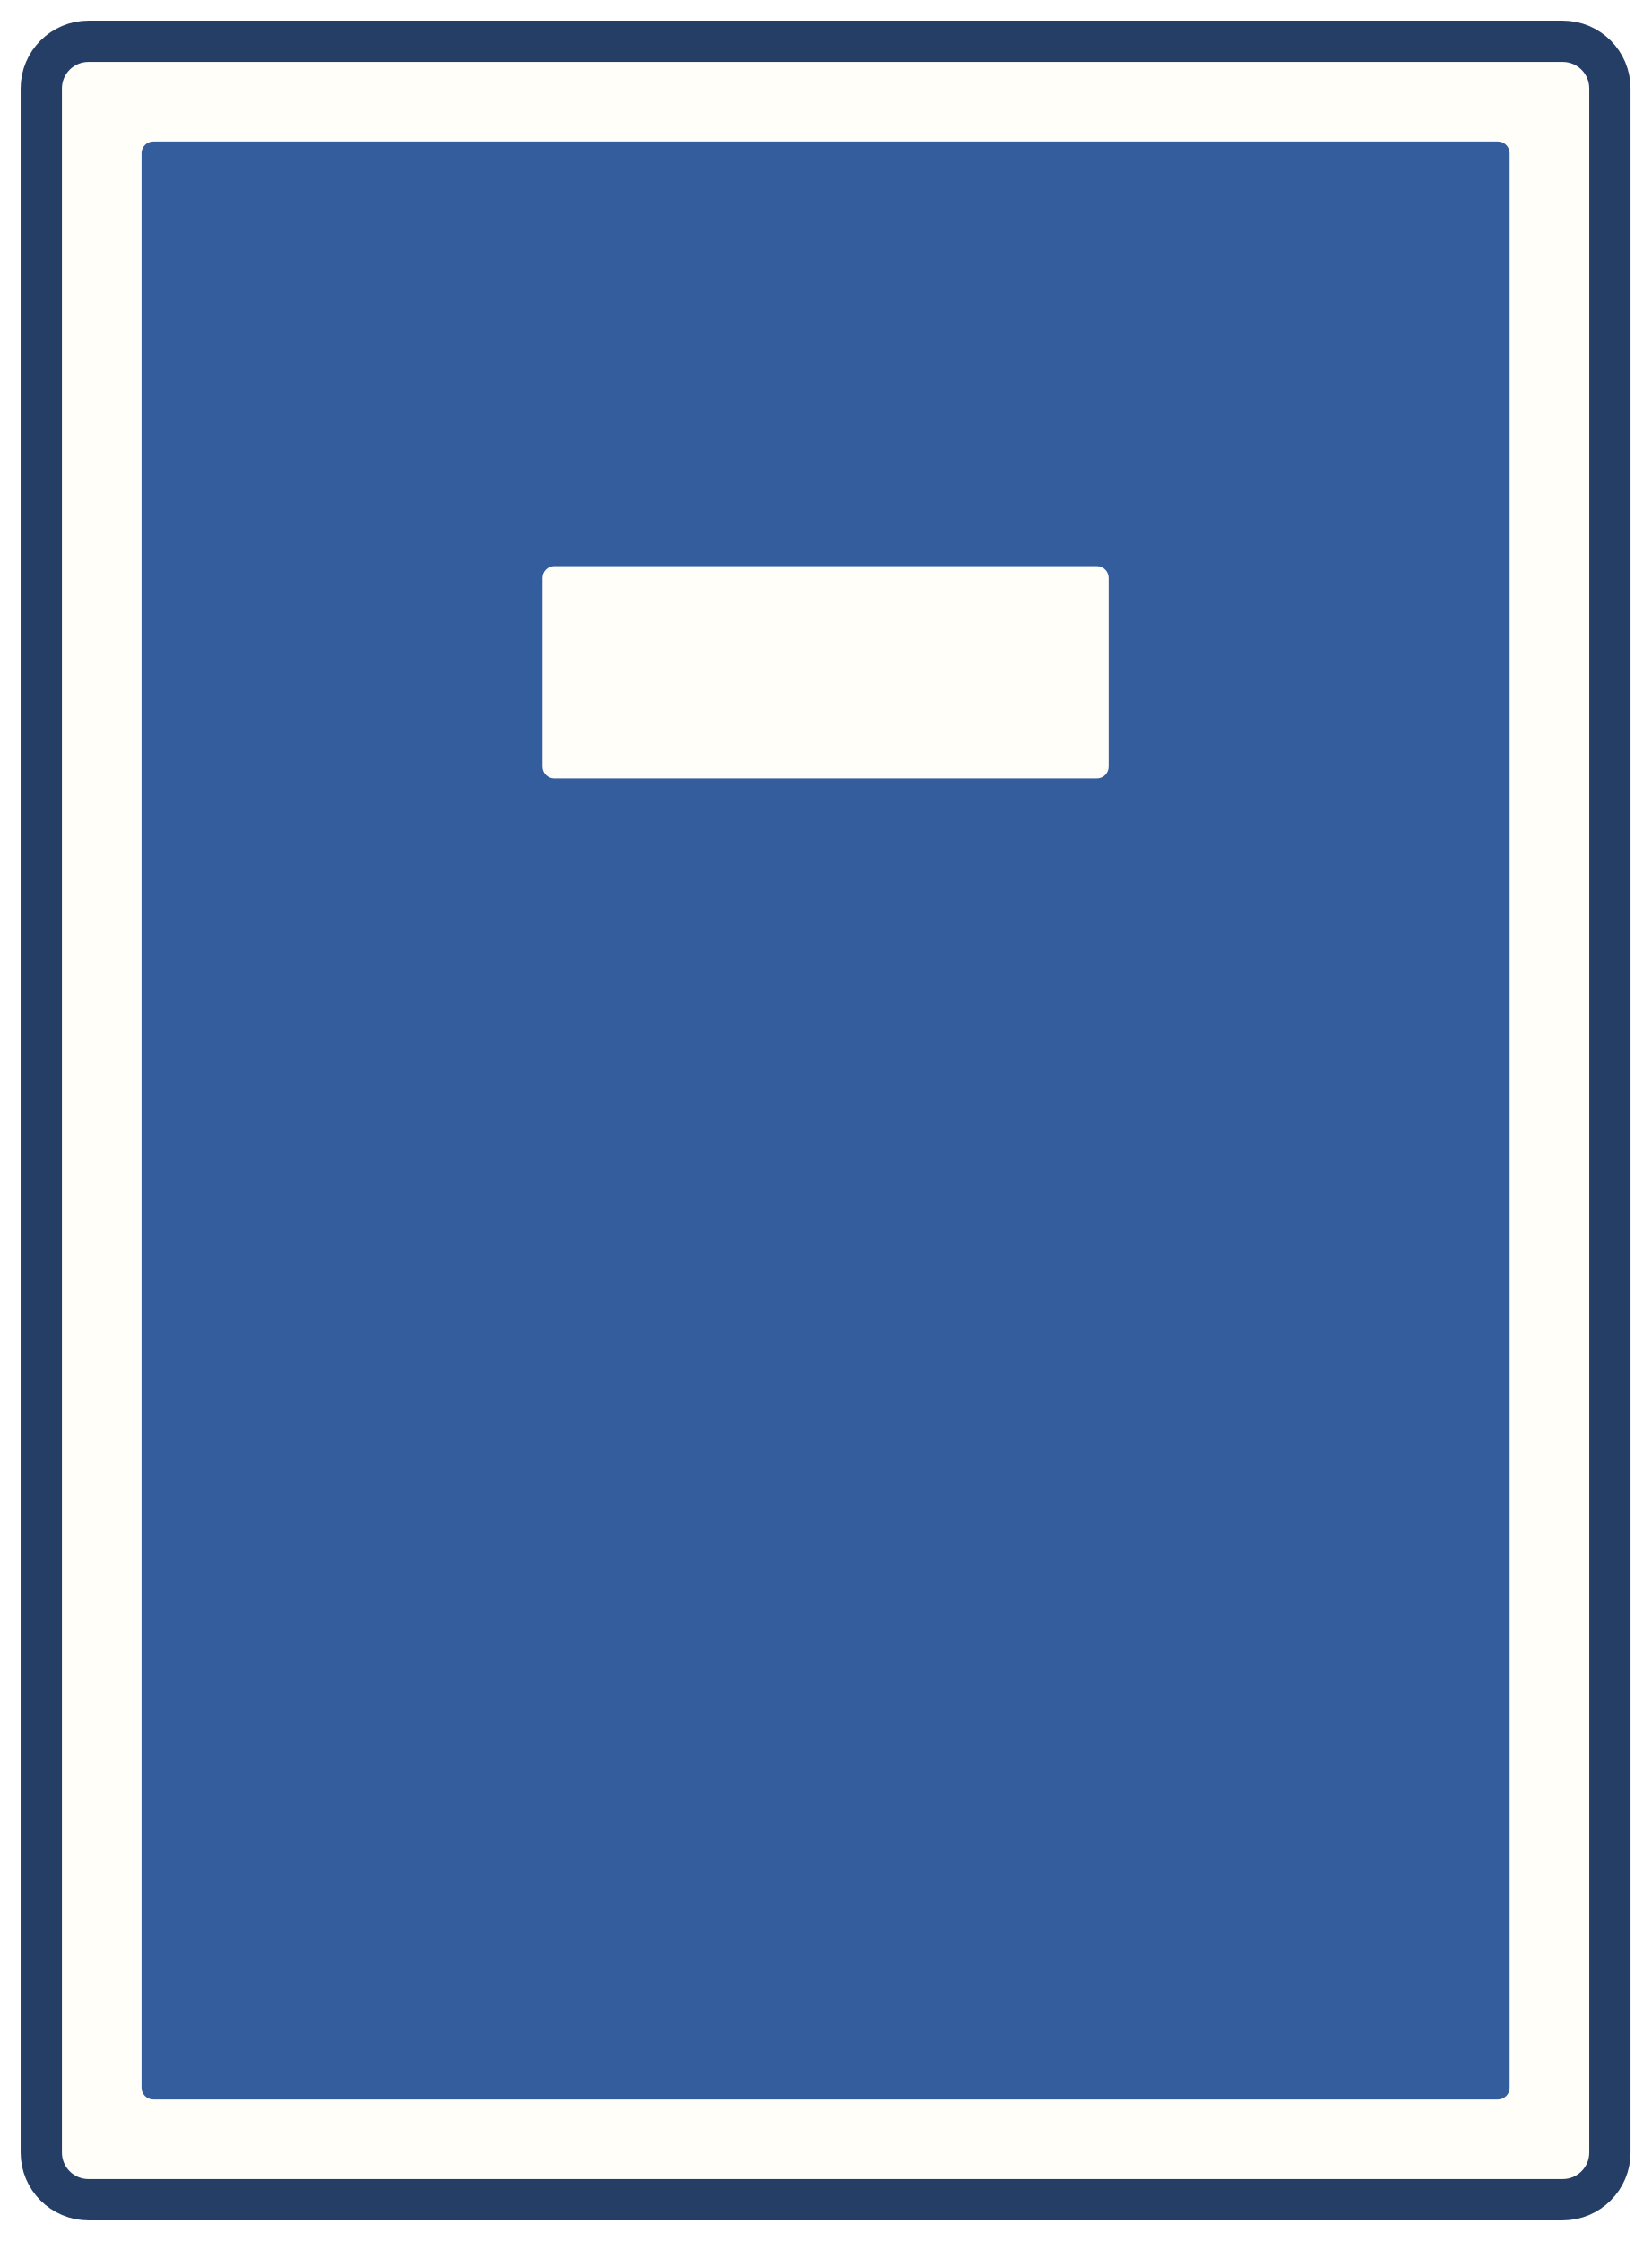
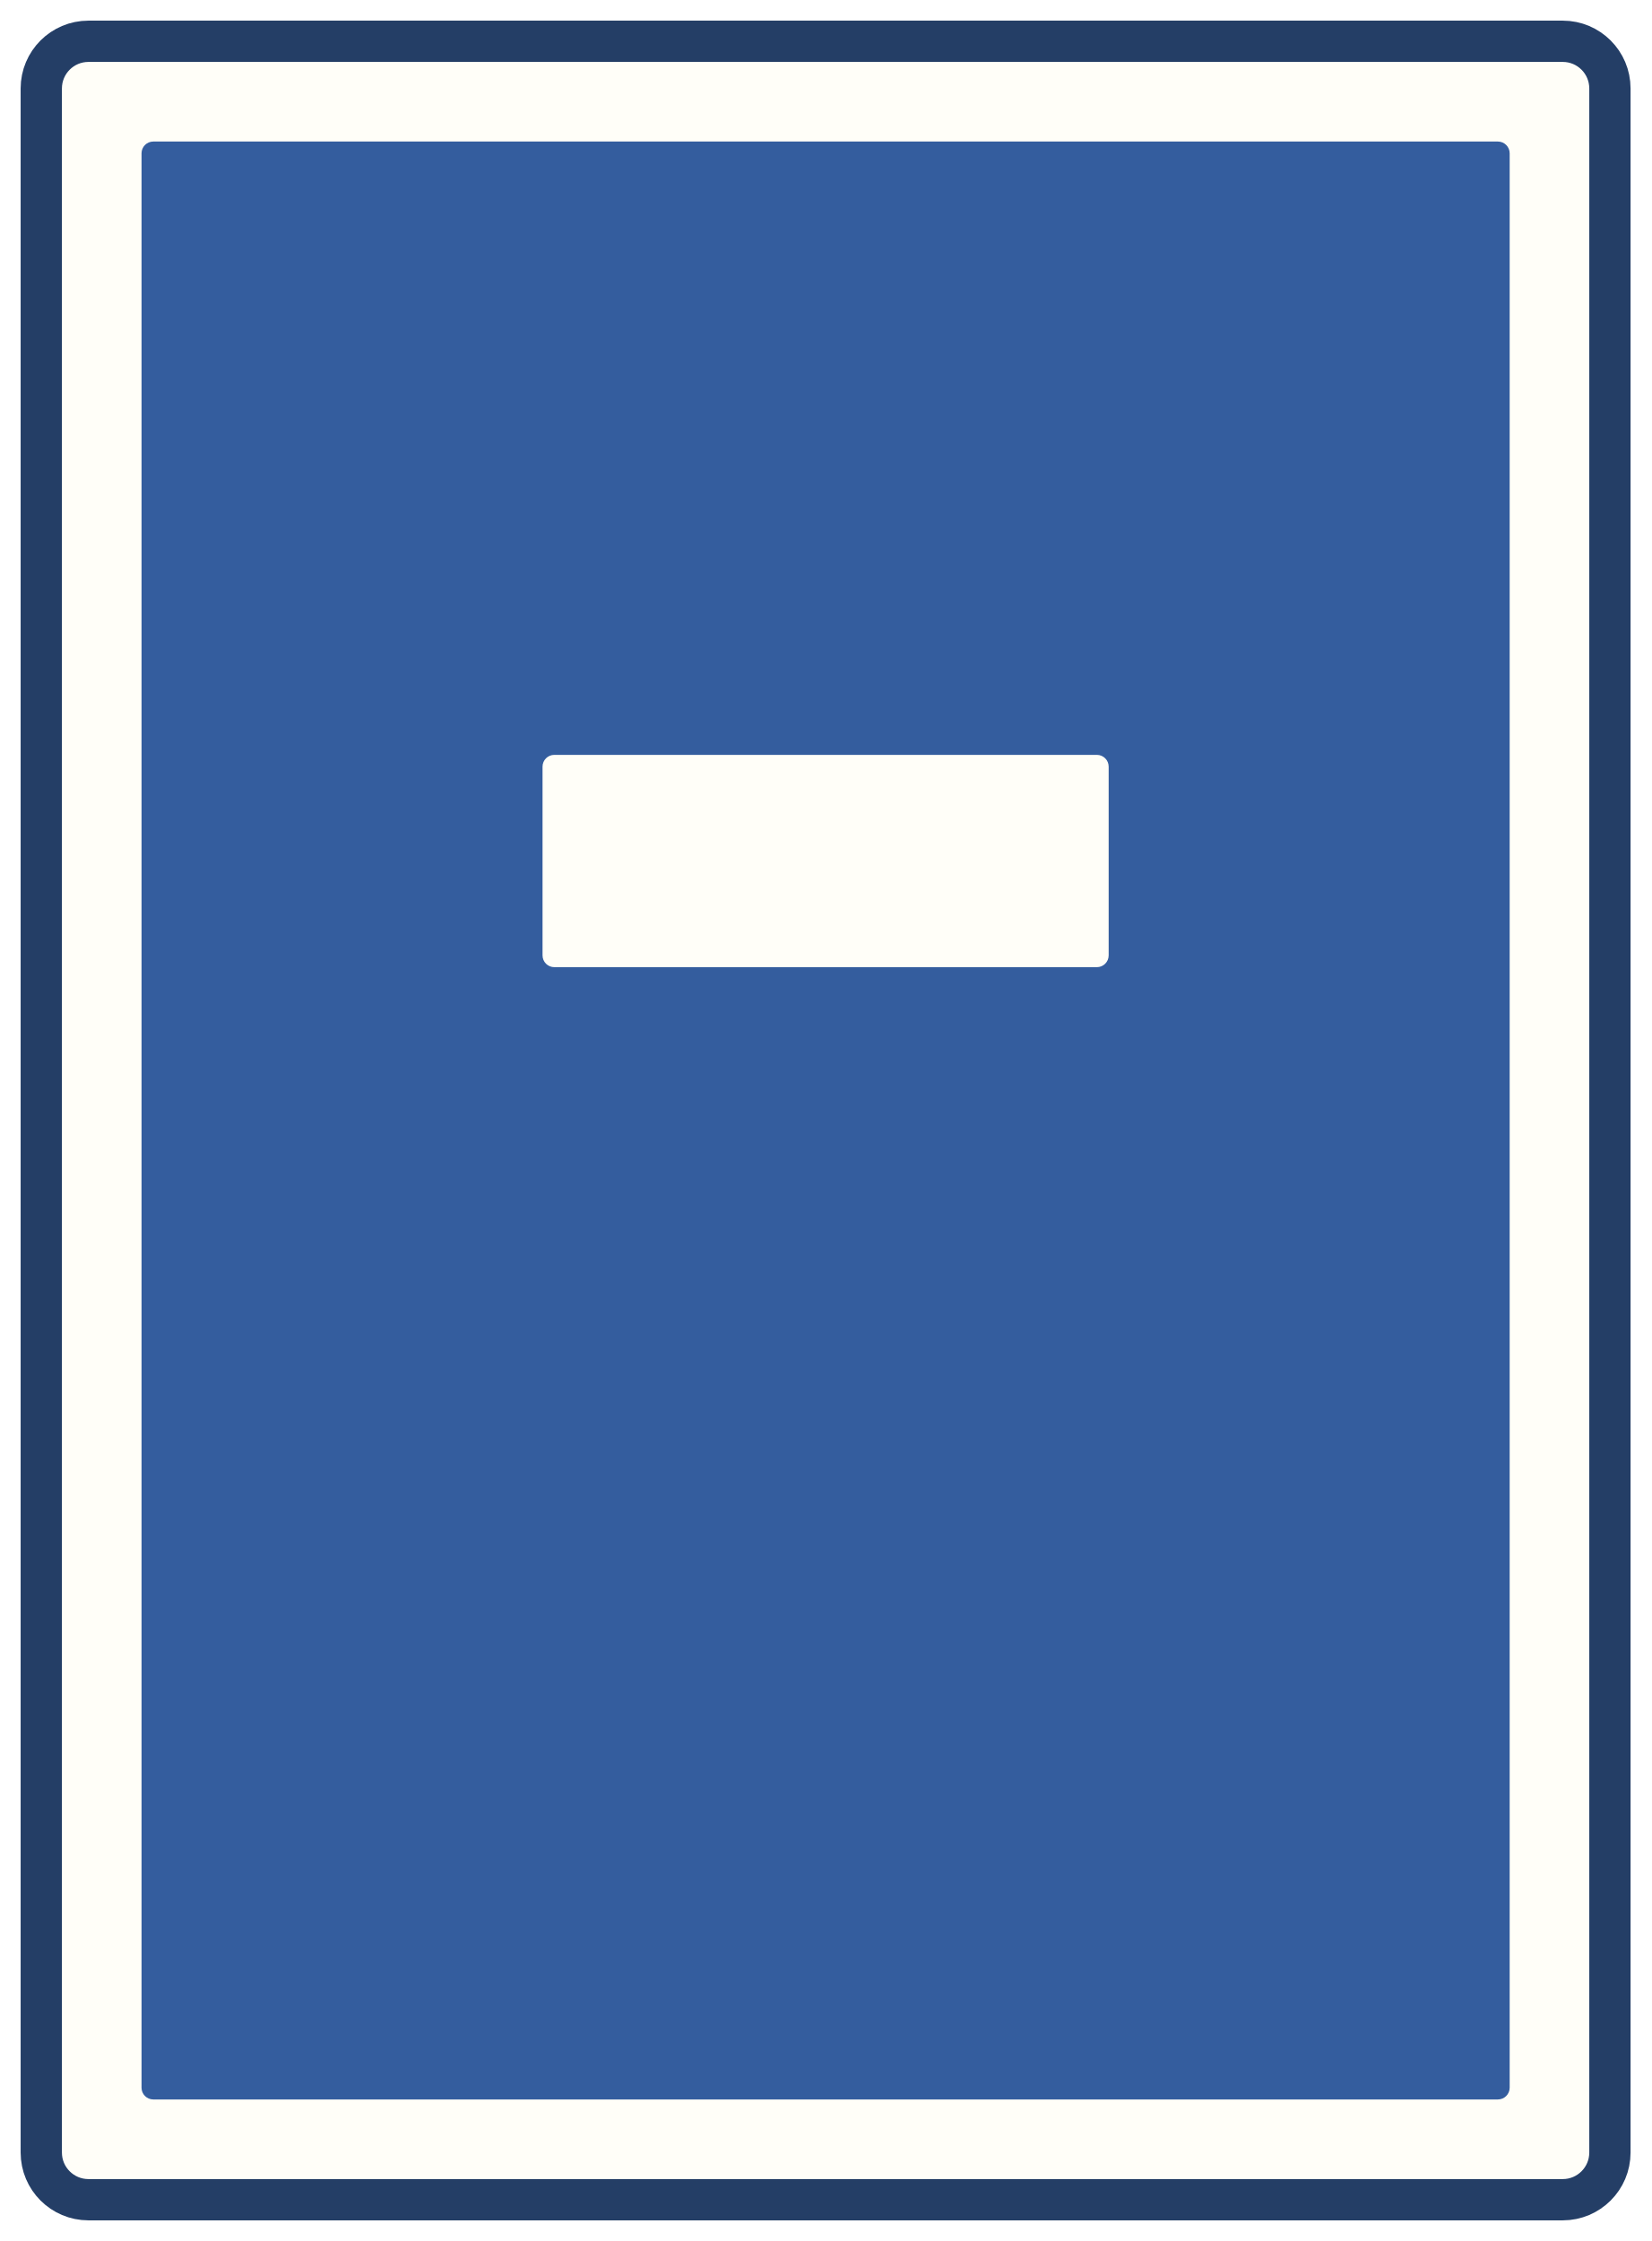
<svg xmlns="http://www.w3.org/2000/svg" viewBox="0 0 140 190" width="140" height="190" role="img" aria-labelledby="title">
  <rect id="card-paper" x="3.5" y="3.5" width="133" height="183" rx="4" fill="#FFFEF8" stroke="#243E66" stroke-width="3.5" />
  <rect id="card-color" x="12" y="12" width="116" height="166" rx="1" fill="#345D9E" />
-   <rect id="strategy-symbol" x="46" y="48" width="48" height="18" rx="1" fill="#FFFEF8" />
+   <rect id="strategy-symbol" x="46" y="64" width="48" height="18" rx="1" fill="#FFFEF8" />
</svg>
